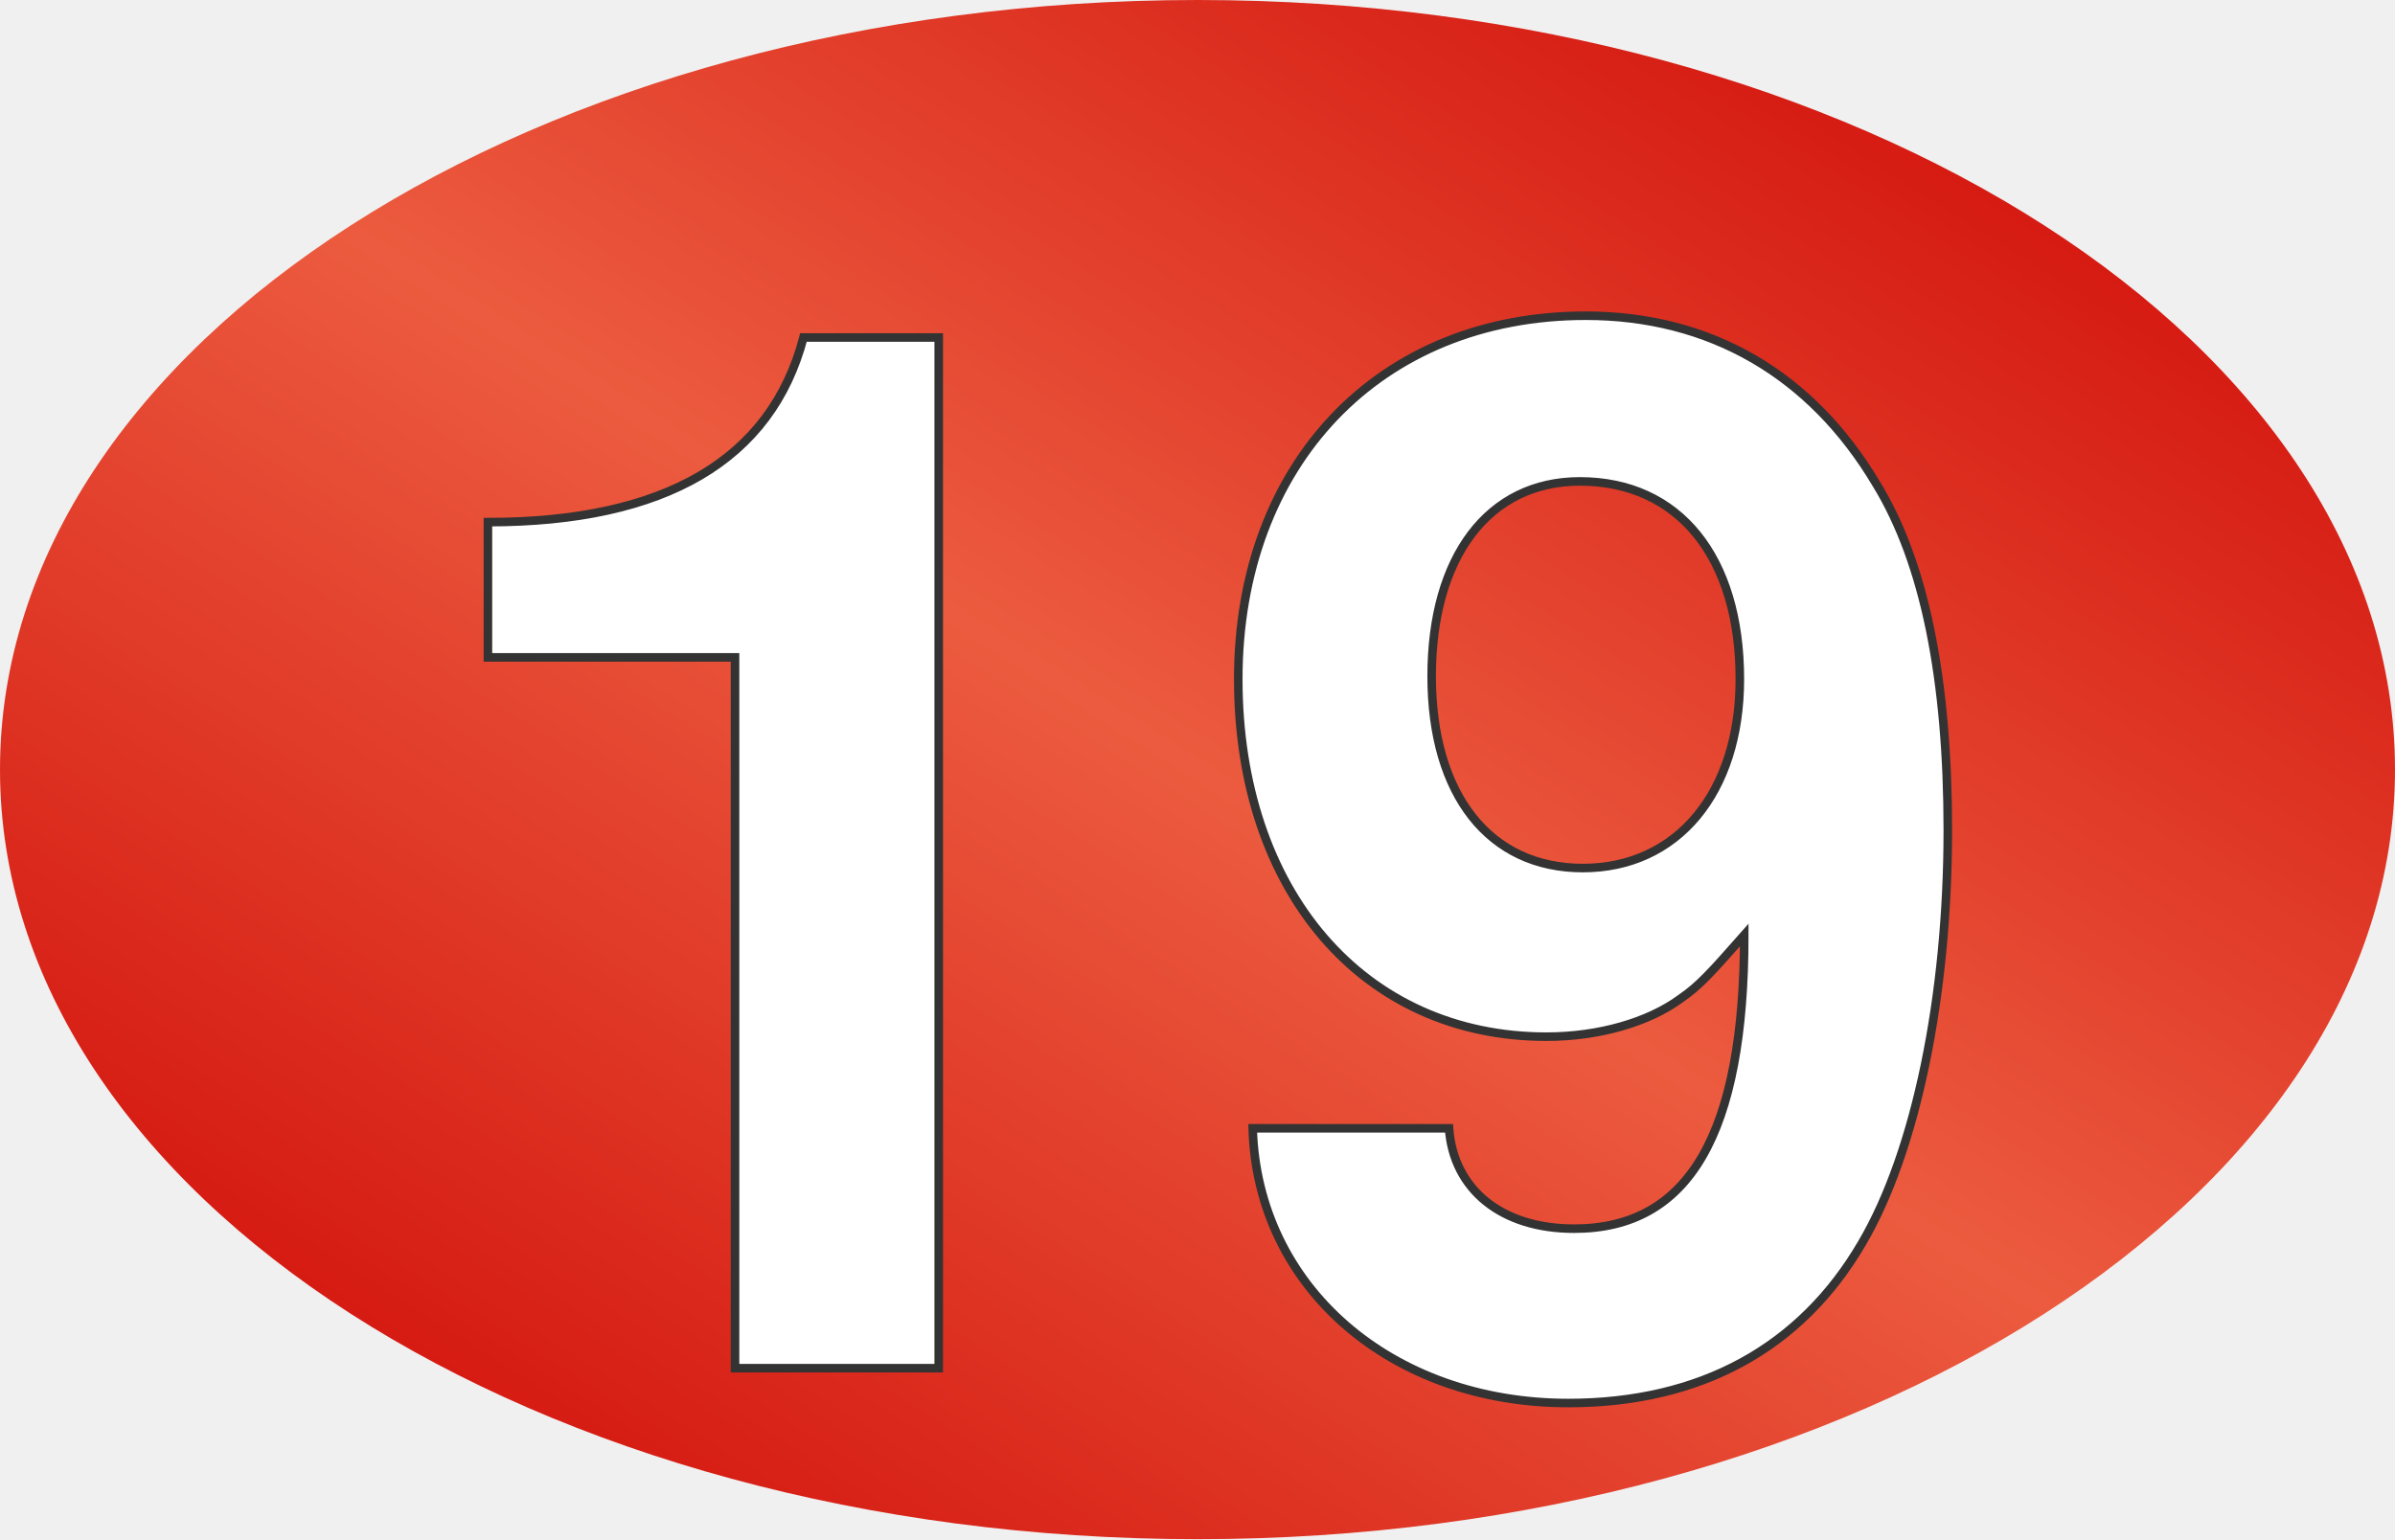
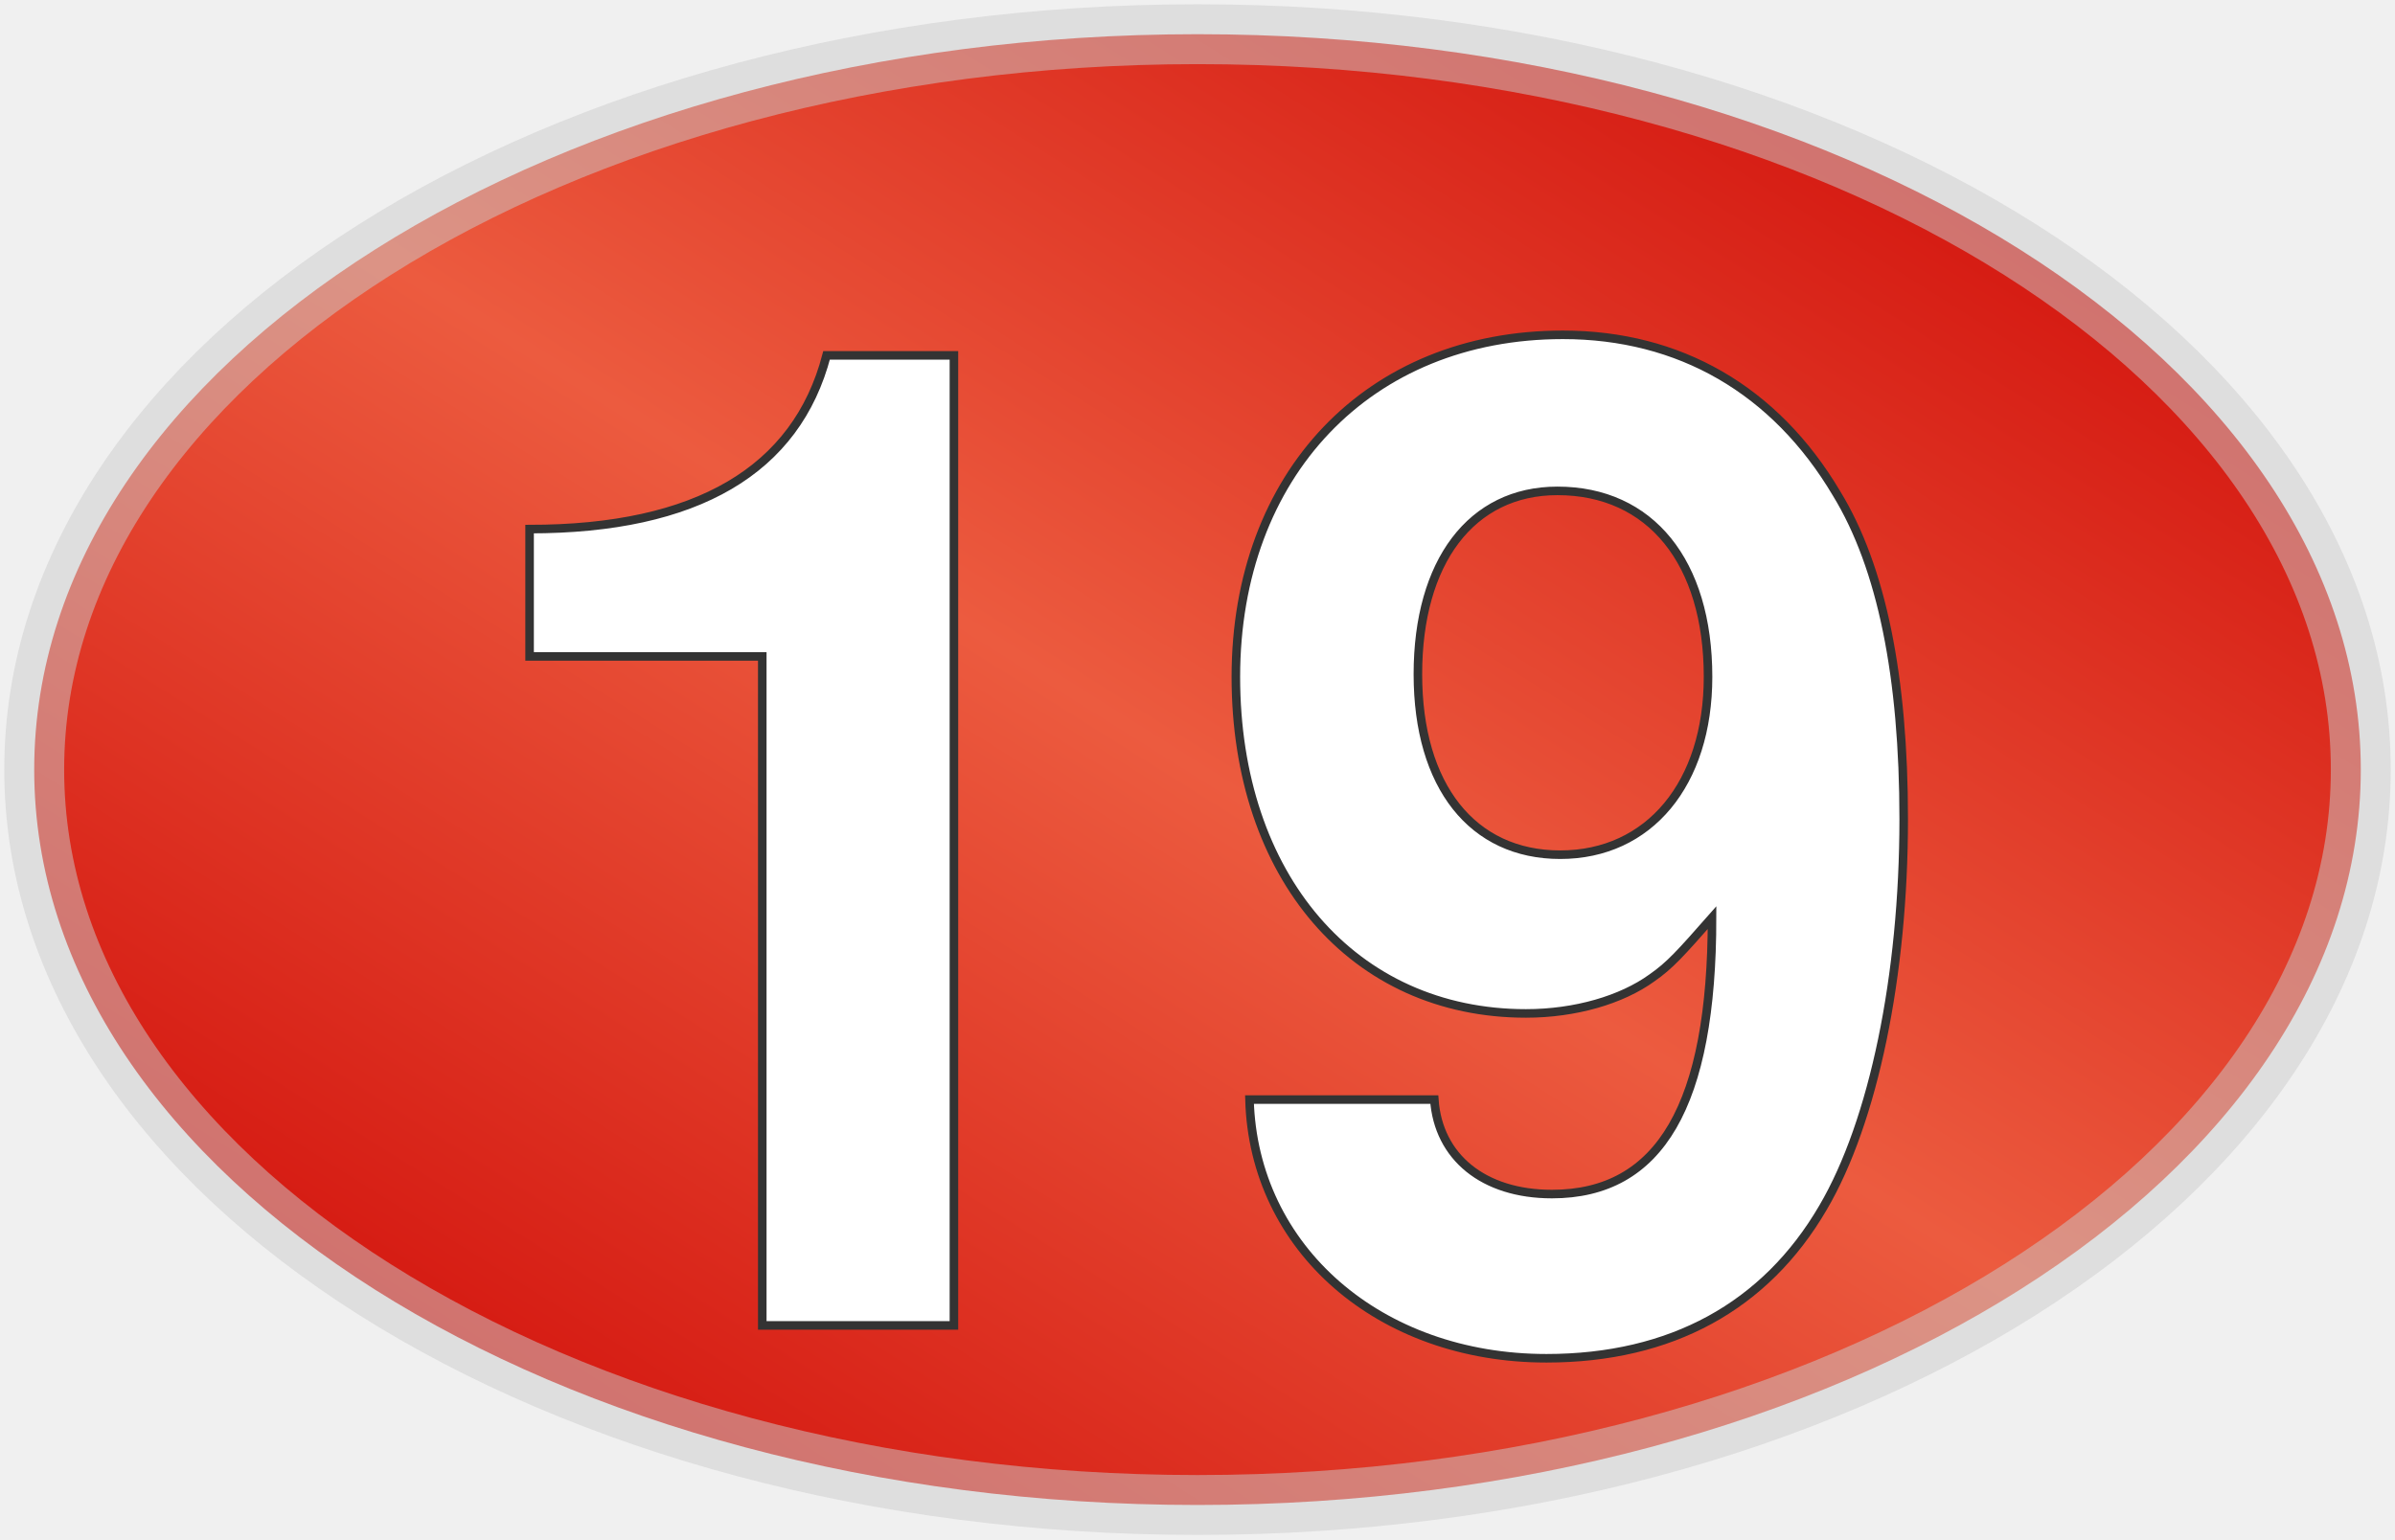
<svg xmlns="http://www.w3.org/2000/svg" version="1.1" width="280" height="180">
  <defs>
    <linearGradient id="greenGradient" x1="0" x2="1" y1="1" y2="0">
      <stop class="greenEdge" offset="0%" />
      <stop class="greenMiddle" offset="50%" />
      <stop class="greenEdge" offset="100%" />
    </linearGradient>
    <linearGradient id="redGradient" x1="0" x2="1" y1="1" y2="0">
      <stop class="redEdge" offset="0%" />
      <stop class="redMiddle" offset="50%" />
      <stop class="redEdge" offset="100%" />
    </linearGradient>
    <linearGradient id="blackGradient" x1="0" x2="1" y1="1" y2="0">
      <stop class="blackEdge" offset="0%" />
      <stop class="blackMiddle" offset="50%" />
      <stop class="blackEdge" offset="100%" />
    </linearGradient>
  </defs>
  <style type="text/css">
      
          .greenEdge { stop-color: #0c0; }
          .greenMiddle { stop-color: #93f346; }
          .redEdge { stop-color: #c00; }
          .redMiddle { stop-color: #ec5b3f; }
          .blackEdge { stop-color: #000; }
          .blackMiddle { stop-color: #37360b; }

          .borderLine {
            stroke: #fff;
            stroke-width: 10;
            opacity: 0.8;
          }
          .greenSpot {
            fill: url(#greenGradient);
-             xfill: #5bd631;
+             stroke: #696;
+             stroke-width: 6px;
+             stroke-opacity: 0.5;
          }
          .redSpot {
            fill: url(#redGradient);
-             xfill: #c00;
+             stroke: #ccc;
+             stroke-width: 7px;
+             stroke-opacity: 0.5;
          }
          .blackSpot {
            fill: url(#blackGradient);
-             xfill: #000;
+             stroke: #969;
+             stroke-width: 7px;
+             stroke-opacity: 0.5;
          }
          .yellowOval {
            stroke: #ff0;
            stroke-width: 6px;
            fill: none;
            opacity: 0.8;
          }
          .numberText {
            font-family: Bernard MT Condensed, Verdana, Helvetica;
-             font-size: 170px;
+             font-size: 160px;
            font-weight: bold;
            text-anchor: middle;
            fill: #fff;
            stroke: #333;
            stroke-width: 1px;
          }
          .outsideText {
            font-family: Verdana, Helvetica;
            font-size: 70px;
            text-anchor: middle;
            fill: #fff;
            stroke: #000;
            stroke-width: 1px;
          }
      
  </style>
  <g class="redSpot">
-     <ellipse cx="140" cy="90" rx="140" ry="90" />
+     <ellipse cx="140" cy="90" rx="136" ry="86" />
  </g>
  <g class="numberText">
-     <text x="140" y="160">19</text>
+     <text x="140" y="155">19</text>
  </g>
</svg>
